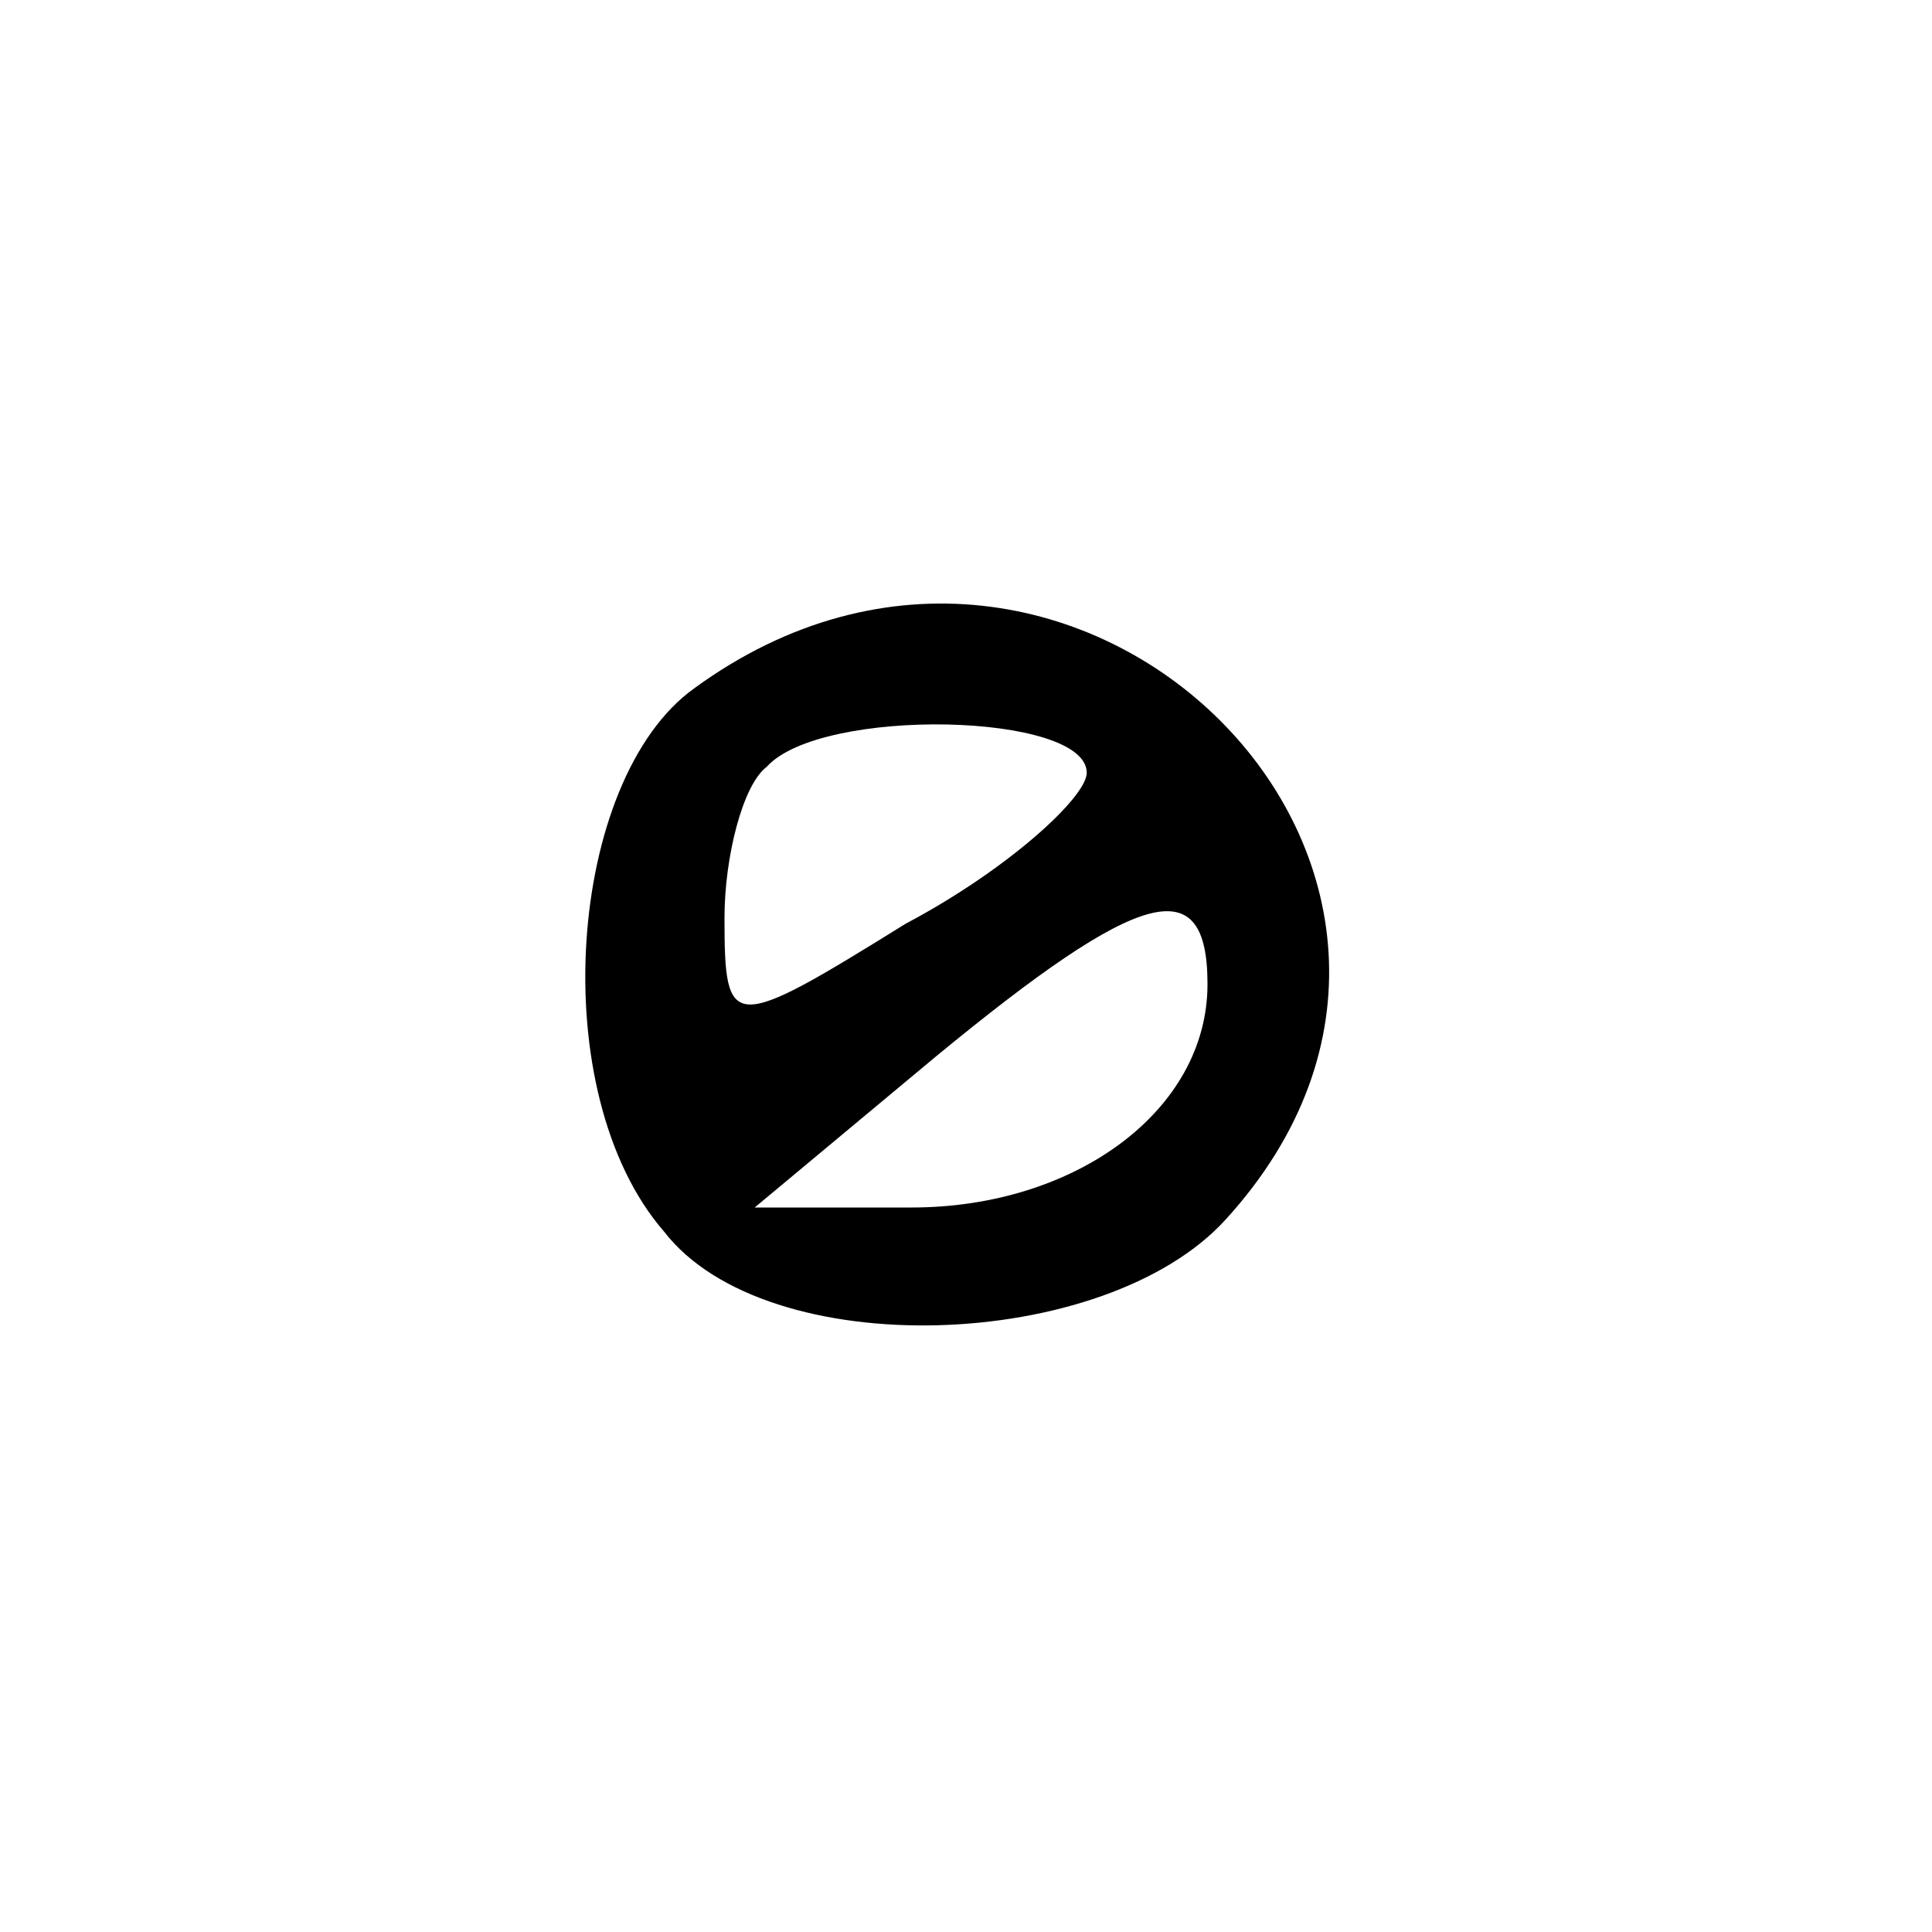
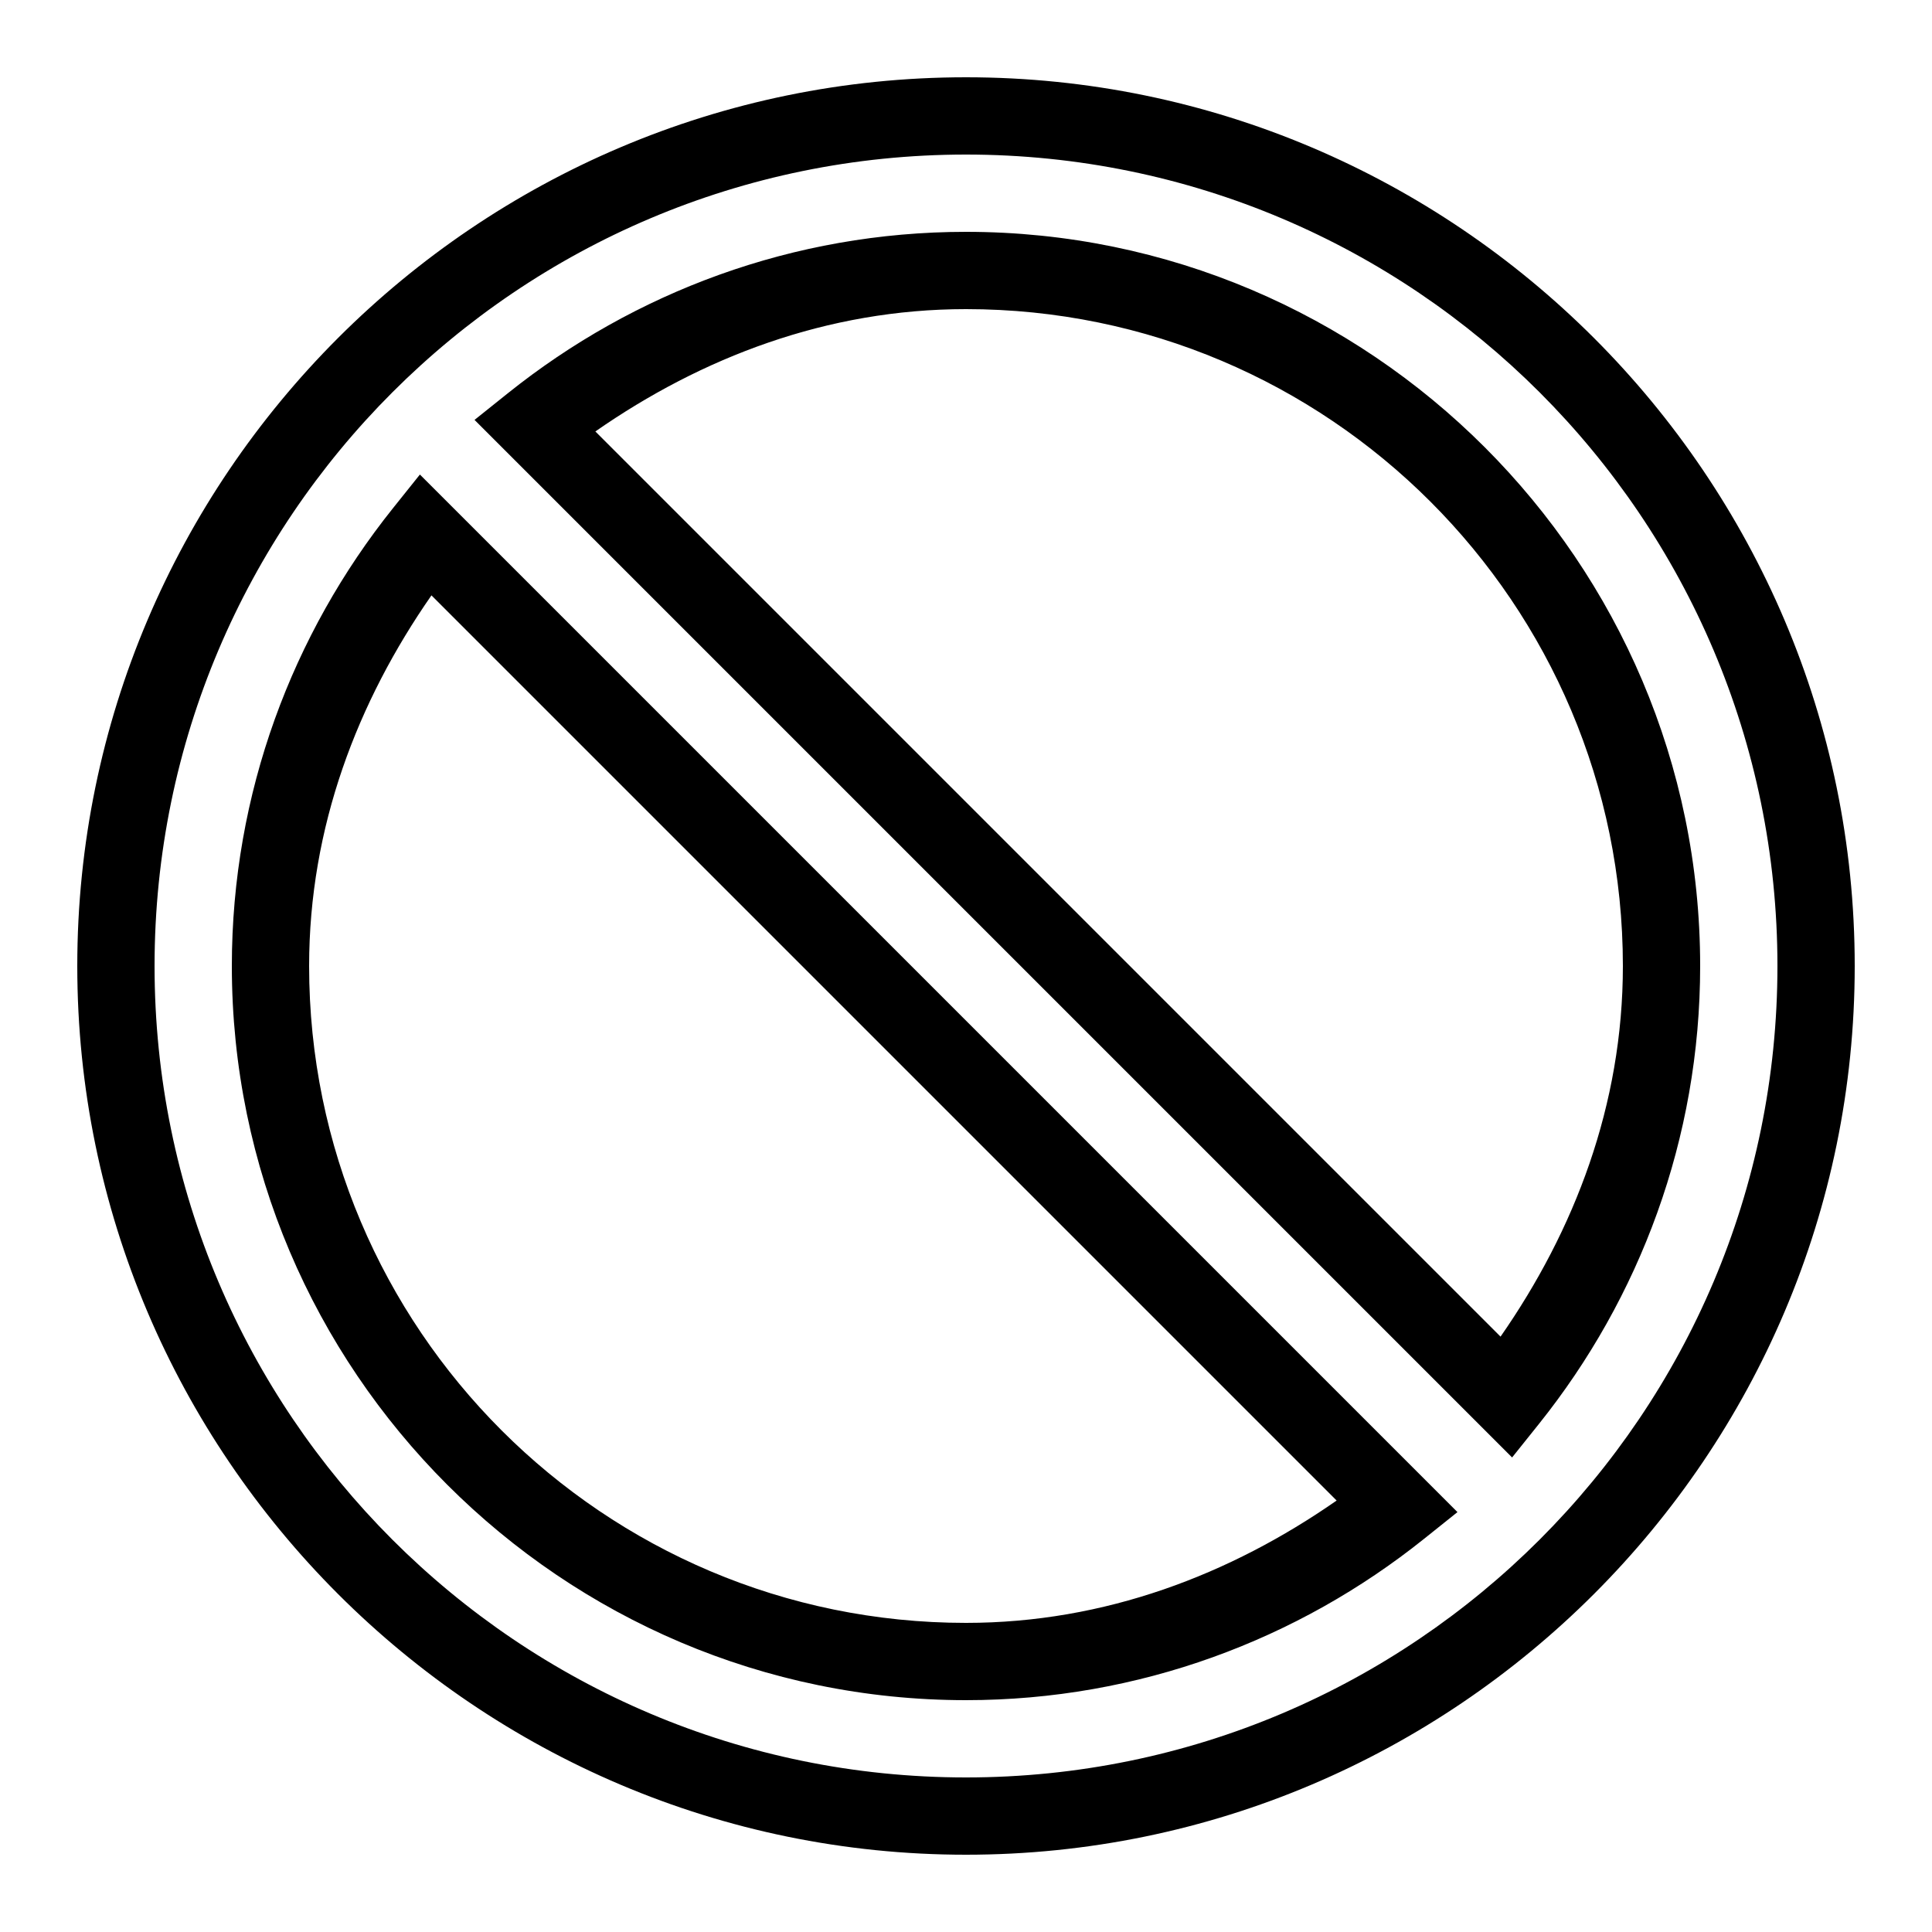
- <svg xmlns="http://www.w3.org/2000/svg" version="1.0" width="32pt" height="32pt" viewBox="0 0 32 32" preserveAspectRatio="xMidYMid meet">
-   <g transform="translate(0,32) scale(0.1,-0.1)" fill="#000000" stroke="none">
-     <path d="M115 206 c-21 -15 -25 -67 -5 -90 17 -22 73 -20 93 2 52 57 -25 134 -88 88z m65 -14 c0 -4 -13 -16 -30 -25 -29 -18 -30 -18 -30 1 0 10 3 22 7 25 9 10 53 9 53 -1z m20 -35 c0 -21 -22 -37 -49 -37 l-26 0 30 25 c34 28 45 31 45 12z" />
-   </g>
+ <svg xmlns="http://www.w3.org/2000/svg" x="0px" y="0px" width="100" height="100" viewBox="0 0 50 50" fill="#000000;">
+   <path d="M 25 2 C 12.327 2 2 12.327 2 25 C 2 37.673    12.327 48 25 48 C 37.673 48 48 37.673 48 25 C    48 12.327 37.673 2 25 2 z M 25 4 C 36.589 4 46    13.411 46 25 C 46 36.589 36.589 46 25 46 C    13.411 46 4 36.589 4 25 C 4 13.411 13.411 4    25 4 z M 25 6 C 20.524 6 16.402 7.57    13.152 10.17 L 12.281 10.867 L 39.133    37.719 L 39.83 36.848 C 42.43 33.598 44    29.476 44 25 C 44 14.533 35.467 6 25 6 z M 25   8 C 34.383 8 42 15.617 42 25 C 42 28.597    40.748 31.842 38.834 34.592 L 15.408    11.166 C 18.158 9.252 21.403 8 25 8 z M    10.867 12.281 L 10.17 13.152 C 7.57    16.402 6 20.524 6 25 C 6 35.467 14.533 44    25 44 C 29.476 44 33.598 42.43 36.848    39.83 L 37.719 39.133 L 10.867 12.281 z M    11.166 15.408 L 34.592 38.834 C 31.842    40.748 28.597 42 25 42 C 15.617 42 8 34.383    8 25 C 8 21.403 9.252 18.158 11.166 15.408 z">
+ 	</path>
</svg>
